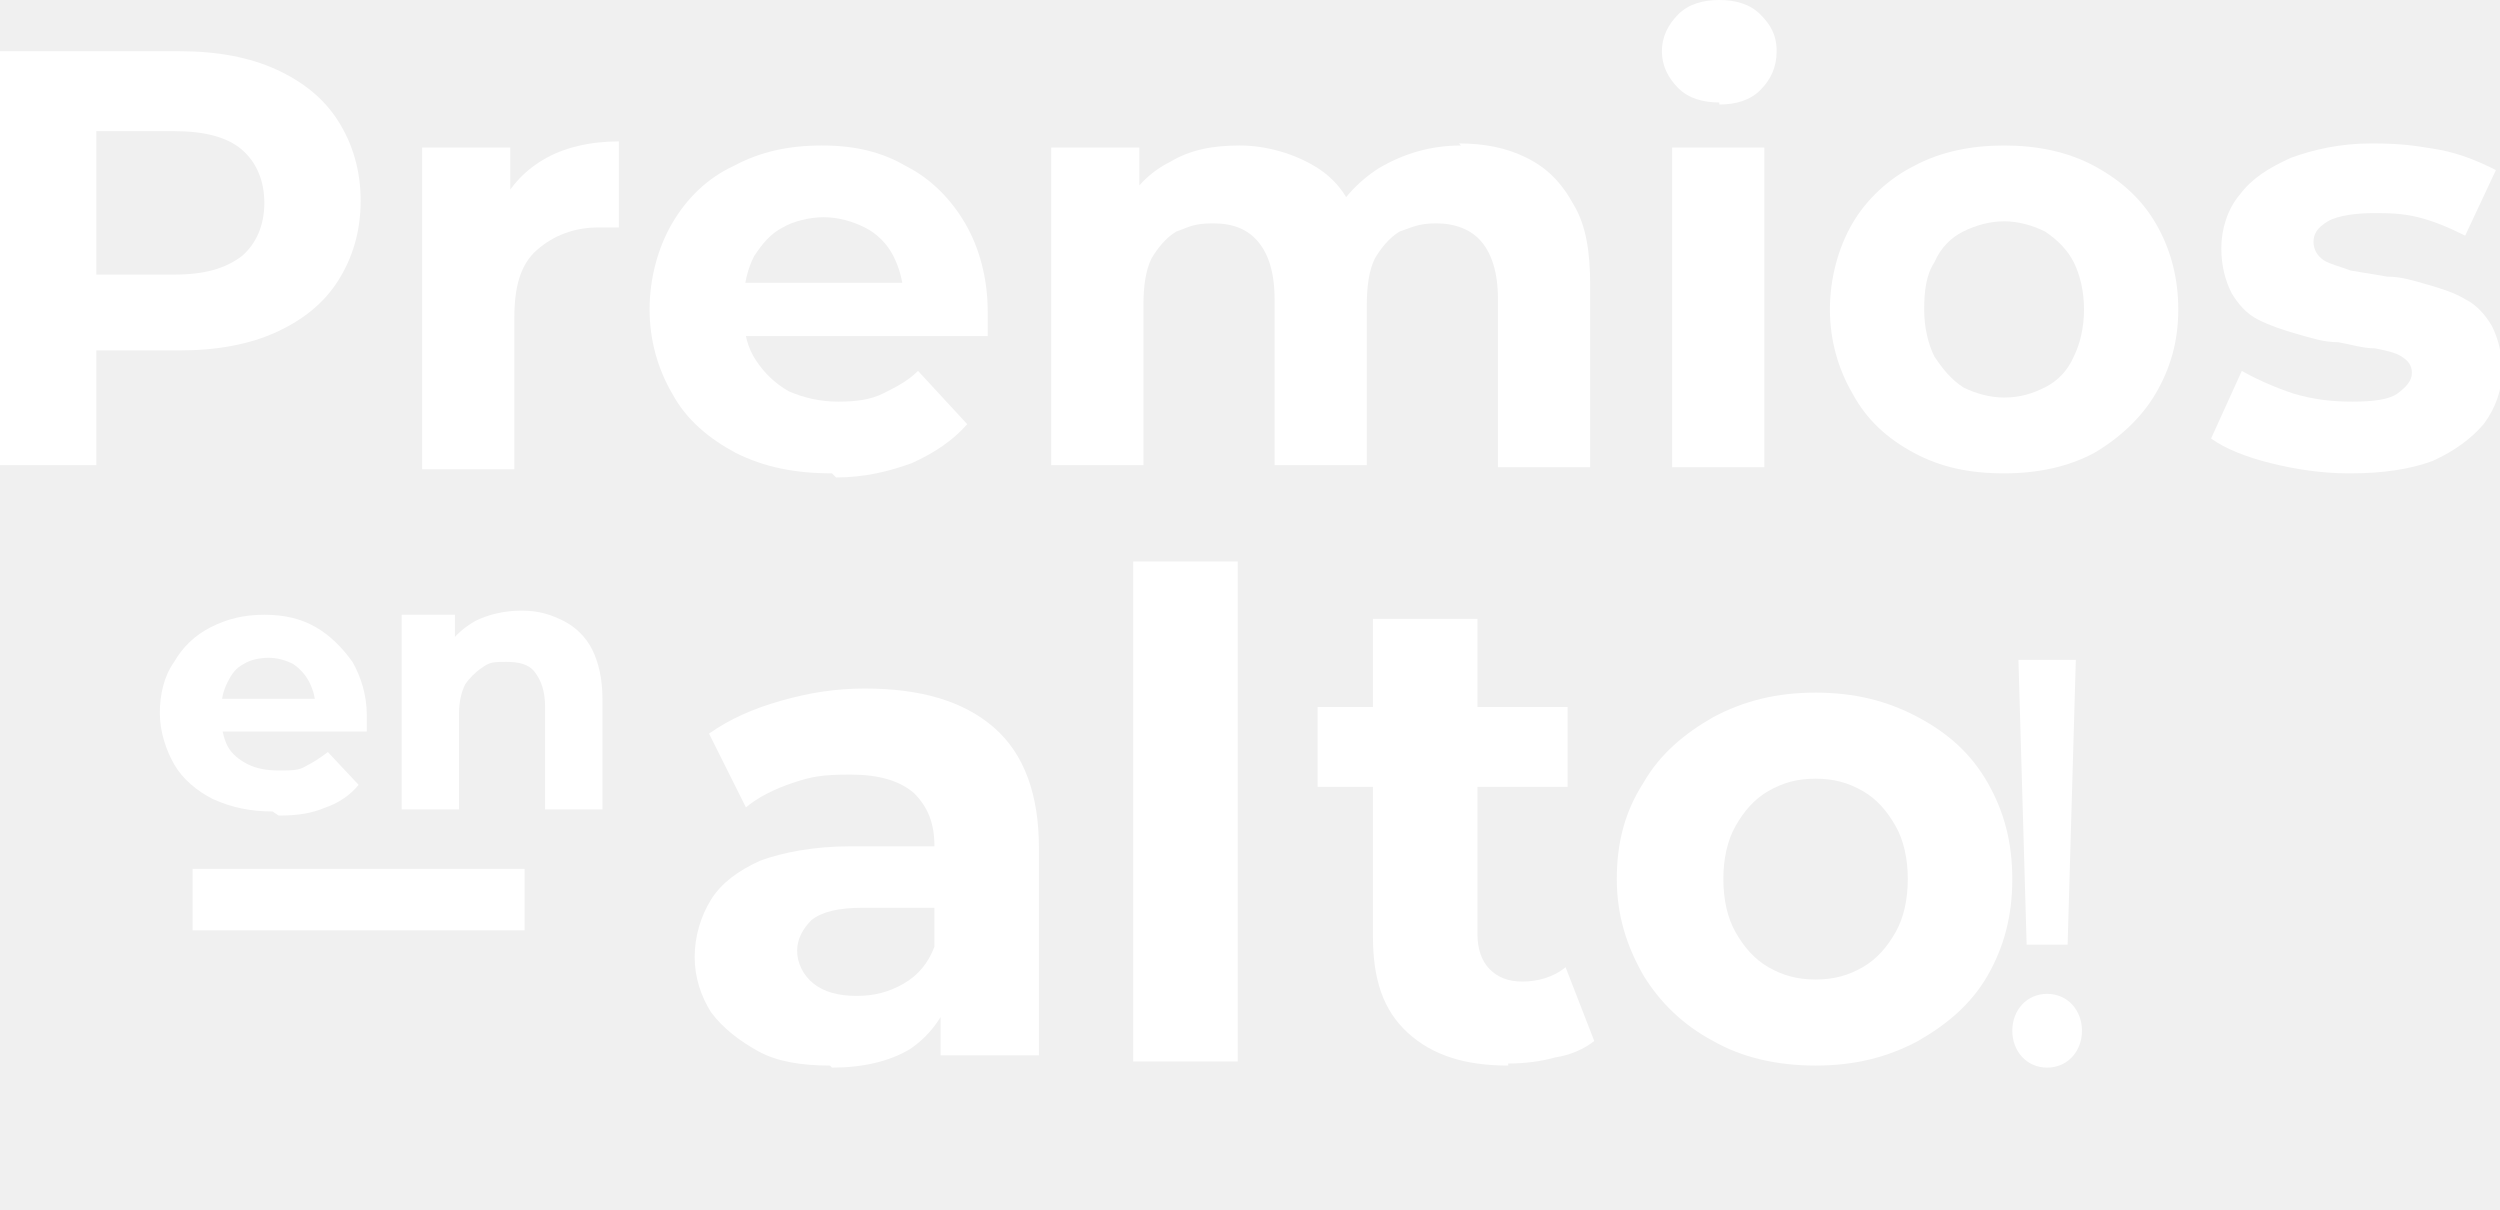
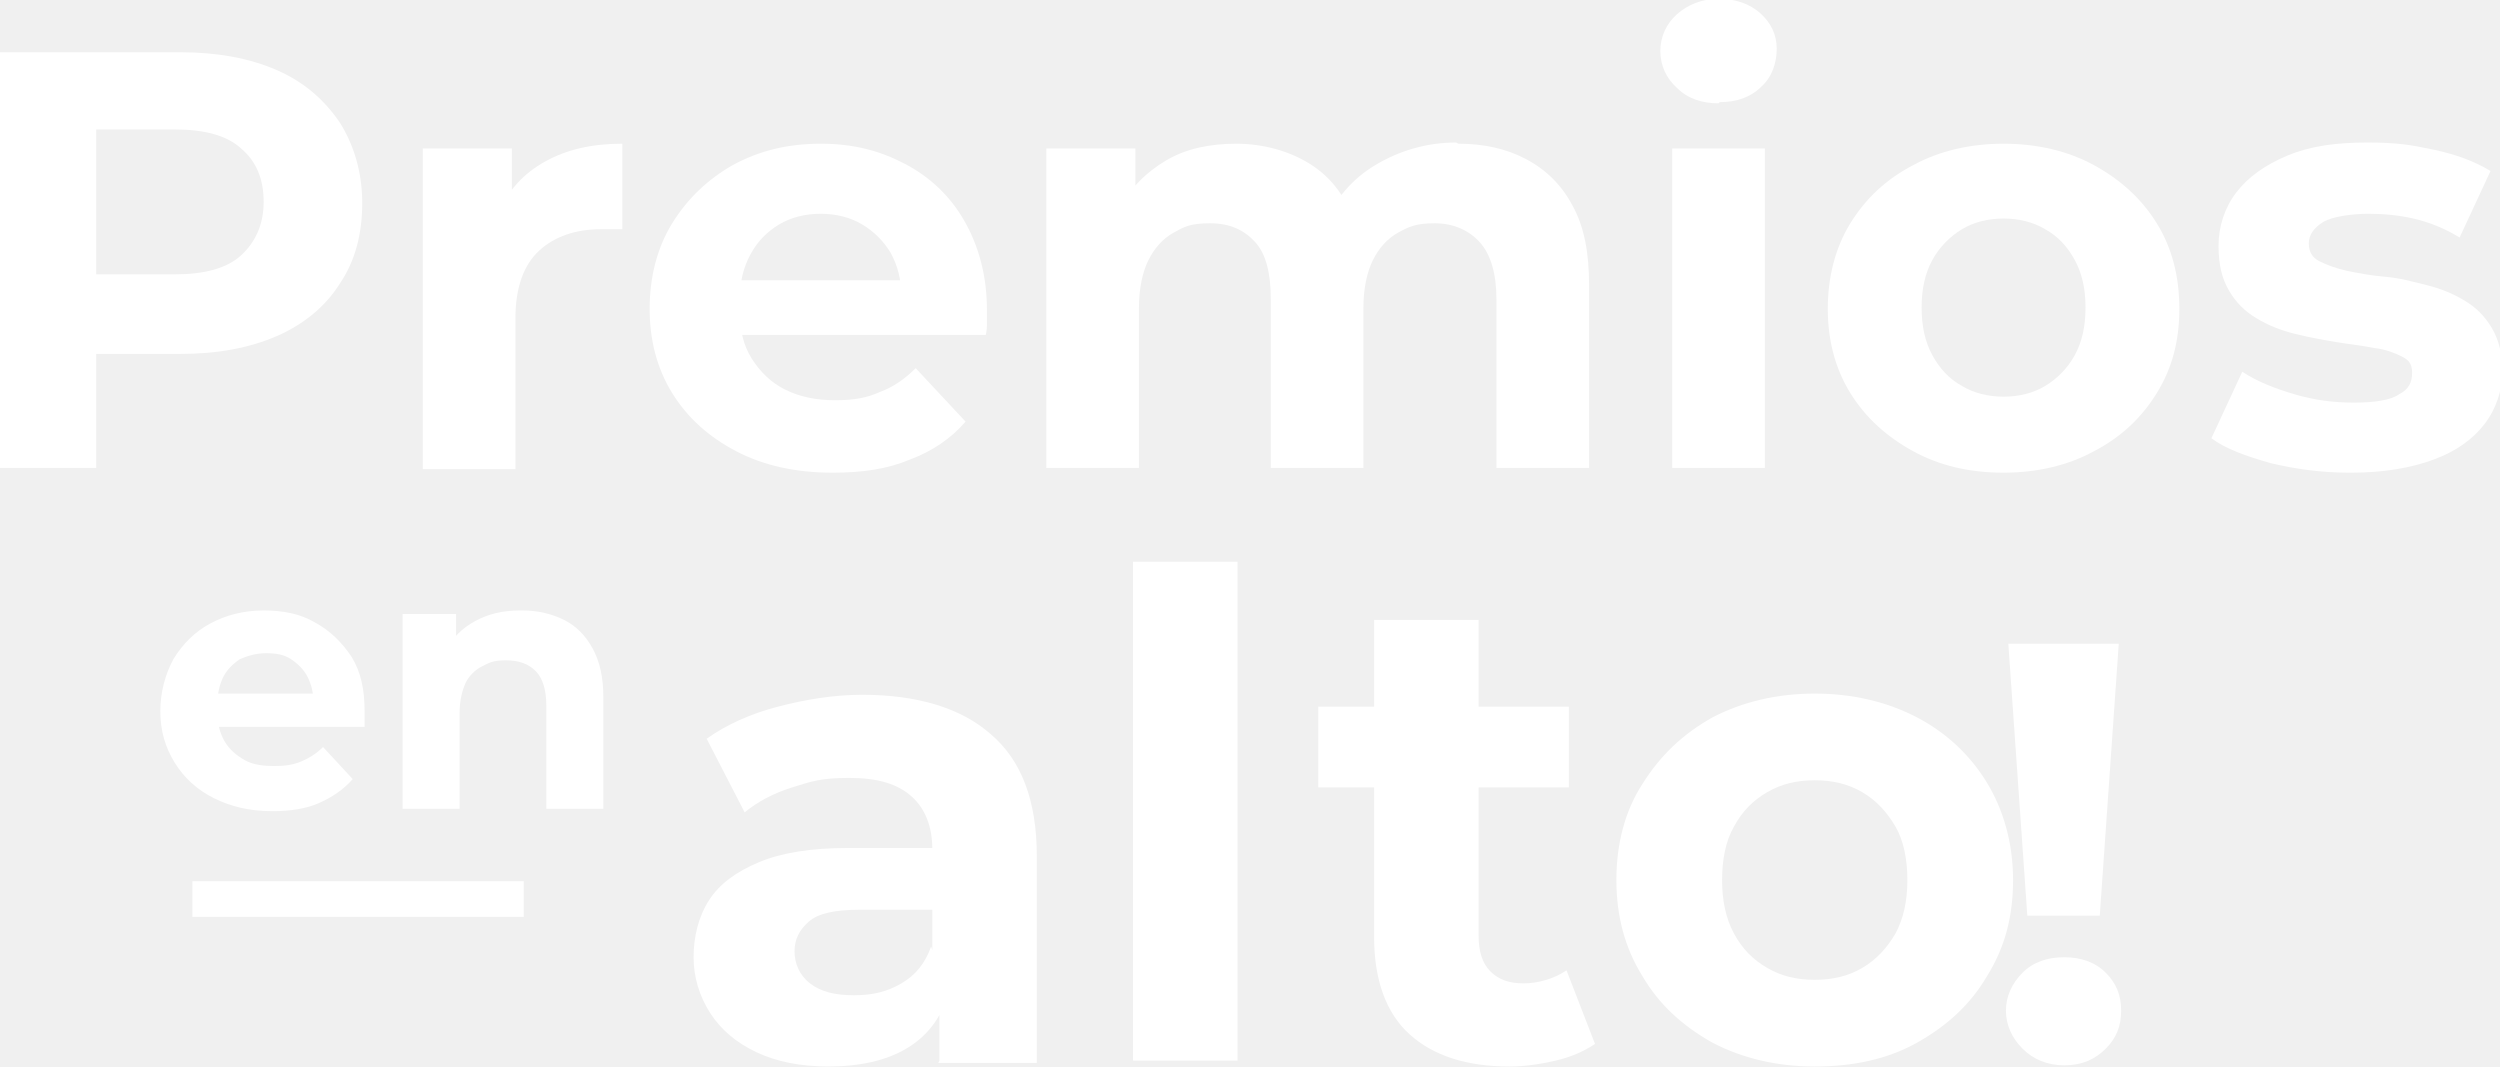
- <svg xmlns="http://www.w3.org/2000/svg" id="uuid-411db845-9548-4a16-8923-b80709e640ad" data-name="Layer 2" width="122" height="59" viewBox="0 0 122 59">
+ <svg xmlns="http://www.w3.org/2000/svg" id="uuid-1d4d444d-20ef-4b24-a515-3090ffb27280" data-name="Layer 2" width="210.5" height="89.8" viewBox="0 0 210.5 89.8">
  <defs>
    <style>
-       .uuid-9e06b78b-5eb9-4a1b-b26b-0912ce49cd1b {
+       .uuid-6cf732a1-c77a-42a5-9aa9-1cafc8e020a0 {
        fill: #fff;
      }

-       .uuid-8e6be71a-dc07-4bfb-bd82-196e2bd4d5d4 {
+       .uuid-58ce86a5-0f98-4b77-93cd-f6edd3bb3589 {
        fill: none;
        stroke: #fff;
        stroke-miterlimit: 10;
        stroke-width: 3px;
      }
    </style>
  </defs>
-   <g id="uuid-115c8c5a-0b31-4292-83e4-01ddcae65559" data-name="Capa 1">
+   <g id="uuid-4138aa8c-d445-4210-bc38-0170645502fa" data-name="Capa 1">
    <g>
      <g>
-         <path class="uuid-9e06b78b-5eb9-4a1b-b26b-0912ce49cd1b" d="M0,22.8V2.5H8.8c1.8,0,3.4,.3,4.7,.9,1.3,.6,2.3,1.4,3,2.5,.7,1.1,1.1,2.4,1.1,3.9s-.4,2.8-1.1,3.9c-.7,1.1-1.7,1.9-3,2.5-1.3,.6-2.9,.9-4.7,.9H2.6l2.1-2.1v7.7H0Zm4.7-7.2l-2.1-2.2h5.9c1.5,0,2.5-.3,3.3-.9,.7-.6,1.1-1.5,1.1-2.6s-.4-2-1.1-2.6c-.7-.6-1.8-.9-3.3-.9H2.6l2.1-2.2V15.6Z" />
-         <path class="uuid-9e06b78b-5eb9-4a1b-b26b-0912ce49cd1b" d="M20.6,22.8V7.2h4.3v4.4l-.6-1.3c.5-1.1,1.2-1.9,2.2-2.5,1-.6,2.3-.9,3.7-.9v4.2c-.2,0-.4,0-.5,0-.2,0-.3,0-.5,0-1.2,0-2.2,.4-3,1.1-.8,.7-1.1,1.8-1.1,3.3v7.4h-4.5Z" />
-         <path class="uuid-9e06b78b-5eb9-4a1b-b26b-0912ce49cd1b" d="M40.6,23.1c-1.8,0-3.3-.3-4.7-1-1.3-.7-2.4-1.6-3.1-2.9-.7-1.2-1.1-2.6-1.1-4.1s.4-3,1.1-4.2c.7-1.2,1.7-2.2,3-2.8,1.3-.7,2.7-1,4.3-1s2.9,.3,4.1,1c1.2,.6,2.2,1.6,2.9,2.8,.7,1.2,1.1,2.7,1.1,4.3s0,.4,0,.6c0,.2,0,.4,0,.6h-12.7v-2.6h10.3l-1.7,.8c0-.8-.2-1.5-.5-2.1-.3-.6-.8-1.1-1.4-1.4-.6-.3-1.3-.5-2-.5s-1.5,.2-2,.5c-.6,.3-1,.8-1.4,1.4-.3,.6-.5,1.3-.5,2.2v.7c0,.9,.2,1.6,.6,2.2,.4,.6,.9,1.1,1.6,1.5,.7,.3,1.5,.5,2.4,.5s1.6-.1,2.2-.4c.6-.3,1.2-.6,1.7-1.1l2.4,2.6c-.7,.8-1.6,1.4-2.7,1.9-1.1,.4-2.3,.7-3.7,.7Z" />
-         <path class="uuid-9e06b78b-5eb9-4a1b-b26b-0912ce49cd1b" d="M71.2,7c1.2,0,2.3,.2,3.3,.7s1.7,1.2,2.3,2.3c.6,1,.8,2.3,.8,3.9v8.9h-4.5V14.6c0-1.3-.3-2.2-.8-2.8-.5-.6-1.3-.9-2.2-.9s-1.2,.2-1.8,.4c-.5,.3-.9,.8-1.2,1.3-.3,.6-.4,1.4-.4,2.3v7.8h-4.5V14.6c0-1.3-.3-2.2-.8-2.8-.5-.6-1.2-.9-2.2-.9s-1.2,.2-1.8,.4c-.5,.3-.9,.8-1.2,1.3-.3,.6-.4,1.4-.4,2.3v7.8h-4.5V7.2h4.3v4.3l-.8-1.2c.5-1.1,1.3-1.9,2.3-2.4,1-.6,2.1-.8,3.4-.8s2.7,.4,3.8,1.1,1.8,1.8,2.1,3.3l-1.6-.4c.5-1.2,1.4-2.2,2.5-2.9,1.2-.7,2.5-1.1,4-1.1Z" />
-         <path class="uuid-9e06b78b-5eb9-4a1b-b26b-0912ce49cd1b" d="M83.9,5c-.8,0-1.5-.2-2-.7-.5-.5-.8-1.1-.8-1.8s.3-1.3,.8-1.8c.5-.5,1.2-.7,2-.7s1.5,.2,2,.7c.5,.5,.8,1,.8,1.8s-.3,1.4-.8,1.9c-.5,.5-1.2,.7-2,.7Zm-2.3,17.8V7.2h4.5v15.6h-4.5Z" />
-         <path class="uuid-9e06b78b-5eb9-4a1b-b26b-0912ce49cd1b" d="M97.8,23.1c-1.7,0-3.1-.3-4.4-1-1.3-.7-2.3-1.6-3-2.9-.7-1.2-1.1-2.6-1.1-4.1s.4-3,1.1-4.2c.7-1.2,1.8-2.2,3-2.8,1.3-.7,2.8-1,4.4-1s3.1,.3,4.4,1c1.3,.7,2.3,1.6,3,2.8,.7,1.2,1.1,2.6,1.1,4.2s-.4,2.9-1.1,4.1c-.7,1.2-1.8,2.2-3,2.9-1.3,.7-2.8,1-4.4,1Zm0-3.7c.8,0,1.4-.2,2-.5,.6-.3,1.1-.8,1.4-1.5,.3-.6,.5-1.4,.5-2.3s-.2-1.7-.5-2.3c-.3-.6-.8-1.1-1.4-1.5-.6-.3-1.3-.5-2-.5s-1.4,.2-2,.5c-.6,.3-1.1,.8-1.4,1.5-.4,.6-.5,1.4-.5,2.3s.2,1.7,.5,2.3c.4,.6,.8,1.1,1.4,1.5,.6,.3,1.3,.5,2,.5Z" />
-         <path class="uuid-9e06b78b-5eb9-4a1b-b26b-0912ce49cd1b" d="M114.6,23.1c-1.3,0-2.6-.2-3.8-.5-1.2-.3-2.2-.7-2.9-1.2l1.5-3.3c.7,.4,1.6,.8,2.5,1.1,1,.3,1.9,.4,2.9,.4s1.8-.1,2.2-.4c.4-.3,.7-.6,.7-1s-.2-.6-.5-.8c-.3-.2-.8-.3-1.3-.4-.6,0-1.2-.2-1.8-.3-.7,0-1.3-.2-2-.4-.7-.2-1.3-.4-1.9-.7-.6-.3-1-.8-1.3-1.3-.3-.6-.5-1.3-.5-2.2s.3-1.9,.9-2.6c.6-.8,1.4-1.3,2.5-1.8,1.1-.4,2.4-.7,3.9-.7s2.1,.1,3.3,.3c1.1,.2,2,.6,2.8,1l-1.5,3.2c-.8-.4-1.5-.7-2.3-.9-.8-.2-1.5-.2-2.2-.2s-1.7,.1-2.2,.4c-.5,.3-.7,.6-.7,1s.2,.7,.5,.9c.3,.2,.8,.3,1.3,.5,.6,.1,1.2,.2,1.8,.3,.7,0,1.3,.2,2,.4,.7,.2,1.3,.4,1.8,.7,.6,.3,1,.8,1.3,1.3,.3,.6,.5,1.3,.5,2.2s-.3,1.8-.9,2.6c-.6,.7-1.4,1.3-2.5,1.8-1.1,.4-2.4,.6-4,.6Z" />
+         <path class="uuid-6cf732a1-c77a-42a5-9aa9-1cafc8e020a0" d="M0,39.4V4.4H15.2c3.1,0,5.8,.5,8.1,1.5,2.3,1,4,2.5,5.3,4.4,1.2,1.9,1.9,4.2,1.9,6.8s-.6,4.9-1.9,6.8c-1.2,1.9-3,3.4-5.3,4.4-2.3,1-5,1.5-8.1,1.5H4.5l3.6-3.7v13.3H0Zm8.1-12.4l-3.6-3.9H14.7c2.5,0,4.4-.5,5.6-1.6,1.2-1.1,1.9-2.6,1.9-4.5s-.6-3.4-1.9-4.5c-1.2-1.1-3.1-1.6-5.6-1.6H4.5l3.6-3.9V27Z" />
+         <path class="uuid-6cf732a1-c77a-42a5-9aa9-1cafc8e020a0" d="M35.6,39.4V12.5h7.5v7.6l-1.1-2.2c.8-1.9,2.1-3.3,3.9-4.3,1.8-1,3.9-1.5,6.5-1.5v7.2c-.3,0-.6,0-.9,0-.3,0-.6,0-.9,0-2.1,0-3.9,.6-5.2,1.8-1.3,1.2-2,3.1-2,5.7v12.7h-7.8Z" />
+         <path class="uuid-6cf732a1-c77a-42a5-9aa9-1cafc8e020a0" d="M70.1,39.8c-3.1,0-5.8-.6-8.1-1.8-2.3-1.2-4.1-2.8-5.4-4.9-1.3-2.1-1.9-4.5-1.9-7.1s.6-5.1,1.9-7.2c1.3-2.1,3-3.7,5.1-4.9,2.2-1.2,4.6-1.8,7.4-1.8s5,.6,7.1,1.7c2.1,1.1,3.8,2.7,5,4.8,1.2,2.1,1.9,4.6,1.9,7.5s0,.6,0,1c0,.4,0,.7-.1,1.1h-21.9v-4.6h17.8l-3,1.4c0-1.4-.3-2.6-.9-3.7-.6-1-1.4-1.8-2.4-2.4-1-.6-2.2-.9-3.5-.9s-2.5,.3-3.5,.9c-1,.6-1.8,1.4-2.4,2.5-.6,1.1-.9,2.3-.9,3.7v1.2c0,1.5,.3,2.8,1,3.9,.7,1.1,1.6,2,2.8,2.6,1.2,.6,2.6,.9,4.2,.9s2.7-.2,3.8-.7c1.1-.4,2.1-1.1,3-2l4.2,4.5c-1.2,1.4-2.8,2.5-4.7,3.2-1.9,.8-4,1.1-6.5,1.1Z" />
+         <path class="uuid-6cf732a1-c77a-42a5-9aa9-1cafc8e020a0" d="M122.8,12.1c2.1,0,4,.4,5.7,1.3s3,2.2,3.9,3.9c1,1.8,1.4,4,1.4,6.7v15.4h-7.8v-14.2c0-2.2-.5-3.8-1.4-4.8-.9-1-2.2-1.6-3.8-1.6s-2.2,.3-3.1,.8c-.9,.5-1.6,1.3-2.1,2.3-.5,1-.8,2.4-.8,4v13.5h-7.8v-14.2c0-2.2-.4-3.8-1.3-4.8-.9-1-2.1-1.6-3.8-1.6s-2.2,.3-3.1,.8c-.9,.5-1.6,1.3-2.1,2.3-.5,1-.8,2.4-.8,4v13.5h-7.8V12.5h7.5v7.4l-1.4-2.2c.9-1.8,2.3-3.2,4-4.2,1.7-1,3.7-1.4,5.9-1.4s4.6,.6,6.5,1.9,3.1,3.2,3.7,5.7l-2.8-.8c.9-2.1,2.3-3.8,4.3-5,2-1.2,4.3-1.9,6.8-1.9Z" />
+         <path class="uuid-6cf732a1-c77a-42a5-9aa9-1cafc8e020a0" d="M144.7,8.7c-1.4,0-2.6-.4-3.5-1.3-.9-.8-1.4-1.9-1.4-3.1s.5-2.3,1.4-3.1c.9-.8,2.1-1.3,3.5-1.3s2.6,.4,3.5,1.2c.9,.8,1.4,1.8,1.4,3s-.4,2.4-1.3,3.2c-.9,.9-2.1,1.3-3.5,1.3Zm-3.9,30.7V12.5h7.8v26.9h-7.8Z" />
+         <path class="uuid-6cf732a1-c77a-42a5-9aa9-1cafc8e020a0" d="M168.7,39.8c-2.9,0-5.4-.6-7.6-1.8-2.2-1.2-4-2.8-5.3-4.9-1.3-2.1-1.9-4.5-1.9-7.1s.6-5.1,1.9-7.2c1.3-2.1,3-3.7,5.3-4.9,2.2-1.2,4.8-1.8,7.6-1.8s5.4,.6,7.6,1.8c2.2,1.2,4,2.8,5.3,4.9,1.3,2.1,1.9,4.5,1.9,7.2s-.6,5-1.9,7.1c-1.3,2.1-3,3.7-5.3,4.9-2.2,1.2-4.8,1.8-7.6,1.8Zm0-6.4c1.3,0,2.5-.3,3.5-.9,1-.6,1.9-1.5,2.5-2.6,.6-1.1,.9-2.4,.9-4s-.3-2.9-.9-4c-.6-1.1-1.4-2-2.5-2.6-1-.6-2.2-.9-3.5-.9s-2.5,.3-3.5,.9c-1,.6-1.9,1.5-2.5,2.6-.6,1.1-.9,2.4-.9,4s.3,2.9,.9,4c.6,1.1,1.4,2,2.5,2.6,1,.6,2.2,.9,3.5,.9Z" />
+         <path class="uuid-6cf732a1-c77a-42a5-9aa9-1cafc8e020a0" d="M197.8,39.8c-2.3,0-4.5-.3-6.6-.8-2.1-.6-3.8-1.2-5-2.1l2.6-5.6c1.2,.8,2.7,1.4,4.4,1.9,1.7,.5,3.3,.7,5,.7s3.1-.2,3.8-.7c.8-.4,1.1-1,1.1-1.8s-.3-1.1-.9-1.4c-.6-.3-1.4-.6-2.3-.7-1-.2-2-.3-3.2-.5-1.2-.2-2.3-.4-3.5-.7-1.2-.3-2.2-.7-3.2-1.3-1-.6-1.7-1.3-2.3-2.3-.6-1-.9-2.2-.9-3.8s.5-3.2,1.5-4.5c1-1.3,2.4-2.3,4.3-3.1,1.9-.8,4.1-1.1,6.7-1.1s3.7,.2,5.6,.6c1.9,.4,3.5,1,4.8,1.8l-2.6,5.6c-1.3-.8-2.6-1.3-3.9-1.6-1.3-.3-2.6-.4-3.8-.4s-3,.2-3.8,.7c-.8,.5-1.2,1.1-1.2,1.8s.3,1.2,.9,1.5c.6,.3,1.4,.6,2.3,.8,1,.2,2,.4,3.2,.5,1.2,.1,2.3,.4,3.5,.7,1.2,.3,2.2,.7,3.2,1.3,1,.6,1.7,1.3,2.3,2.3,.6,1,.9,2.2,.9,3.7s-.5,3.1-1.5,4.4c-1,1.3-2.4,2.3-4.3,3-1.9,.7-4.2,1.1-6.9,1.1Z" />
      </g>
      <g>
-         <path class="uuid-9e06b78b-5eb9-4a1b-b26b-0912ce49cd1b" d="M13.3,39.6c-1.1,0-2-.2-2.9-.6-.8-.4-1.5-1-1.9-1.7-.4-.7-.7-1.6-.7-2.5s.2-1.8,.7-2.5c.4-.7,1-1.3,1.8-1.7,.8-.4,1.6-.6,2.6-.6s1.8,.2,2.5,.6c.7,.4,1.3,1,1.8,1.7,.4,.7,.7,1.6,.7,2.6s0,.2,0,.4c0,.1,0,.3,0,.4h-7.7v-1.6h6.3l-1.1,.5c0-.5-.1-.9-.3-1.3-.2-.4-.5-.7-.8-.9-.4-.2-.8-.3-1.2-.3s-.9,.1-1.2,.3c-.4,.2-.6,.5-.8,.9-.2,.4-.3,.8-.3,1.3v.4c0,.5,.1,1,.3,1.4,.2,.4,.6,.7,1,.9,.4,.2,.9,.3,1.5,.3s1,0,1.3-.2c.4-.2,.7-.4,1.1-.7l1.5,1.6c-.4,.5-1,.9-1.6,1.1-.7,.3-1.4,.4-2.3,.4Z" />
-         <path class="uuid-9e06b78b-5eb9-4a1b-b26b-0912ce49cd1b" d="M25.5,29.8c.8,0,1.4,.2,2,.5,.6,.3,1.1,.8,1.4,1.4,.3,.6,.5,1.4,.5,2.4v5.4h-2.8v-5c0-.8-.2-1.3-.5-1.7s-.8-.5-1.4-.5-.8,0-1.2,.3c-.3,.2-.6,.5-.8,.8-.2,.4-.3,.9-.3,1.4v4.7h-2.8v-9.5h2.6v2.6l-.5-.8c.3-.6,.8-1.1,1.5-1.5,.6-.3,1.4-.5,2.2-.5Z" />
+         <path class="uuid-6cf732a1-c77a-42a5-9aa9-1cafc8e020a0" d="M22.9,68.3c-1.9,0-3.5-.4-4.9-1.1-1.4-.7-2.5-1.7-3.3-3-.8-1.3-1.2-2.7-1.2-4.3s.4-3.1,1.1-4.4c.8-1.3,1.8-2.3,3.1-3,1.3-.7,2.8-1.1,4.5-1.1s3.1,.3,4.3,1c1.3,.7,2.3,1.7,3.1,2.9,.8,1.3,1.1,2.8,1.1,4.6s0,.4,0,.6c0,.2,0,.5,0,.7h-13.3v-2.8h10.8l-1.8,.8c0-.9-.2-1.6-.5-2.2-.3-.6-.8-1.1-1.4-1.5-.6-.4-1.3-.5-2.1-.5s-1.5,.2-2.2,.5c-.6,.4-1.1,.9-1.4,1.5-.3,.6-.5,1.4-.5,2.3v.7c0,.9,.2,1.7,.6,2.4,.4,.7,1,1.2,1.7,1.6,.7,.4,1.6,.5,2.5,.5s1.6-.1,2.3-.4c.7-.3,1.3-.7,1.8-1.2l2.5,2.7c-.8,.9-1.7,1.5-2.8,2-1.1,.5-2.5,.7-3.9,.7Z" />
+         <path class="uuid-6cf732a1-c77a-42a5-9aa9-1cafc8e020a0" d="M44,51.4c1.3,0,2.5,.3,3.5,.8,1,.5,1.8,1.3,2.4,2.4,.6,1.1,.9,2.4,.9,4.1v9.4h-4.8v-8.7c0-1.3-.3-2.3-.9-2.9s-1.4-.9-2.5-.9-1.4,.2-2,.5c-.6,.3-1.1,.8-1.4,1.4-.3,.7-.5,1.5-.5,2.5v8.1h-4.8v-16.4h4.5v4.5l-.9-1.4c.6-1.1,1.4-1.9,2.5-2.5,1.1-.6,2.3-.9,3.8-.9Z" />
      </g>
      <g>
-         <path class="uuid-9e06b78b-5eb9-4a1b-b26b-0912ce49cd1b" d="M40.5,52c-1.4,0-2.6-.2-3.5-.7s-1.7-1.1-2.3-1.9c-.5-.8-.8-1.7-.8-2.7s.3-2,.8-2.8c.5-.8,1.3-1.4,2.4-1.9,1.1-.4,2.6-.7,4.4-.7h4.7v3h-4.1c-1.2,0-2,.2-2.5,.6-.4,.4-.7,.9-.7,1.5s.3,1.2,.8,1.6c.5,.4,1.2,.6,2.1,.6s1.6-.2,2.3-.6c.7-.4,1.2-1,1.5-1.8l.8,2.4c-.4,1.1-1.1,2-2,2.6-1,.6-2.3,.9-3.8,.9Zm5.4-.3v-3.4l-.3-.8v-6.2c0-1.1-.3-1.9-1-2.6-.7-.6-1.7-.9-3.1-.9s-1.9,.1-2.8,.4c-.9,.3-1.7,.7-2.3,1.2l-1.8-3.6c1-.7,2.1-1.2,3.5-1.6,1.4-.4,2.7-.6,4.1-.6,2.7,0,4.8,.6,6.3,1.9,1.5,1.3,2.2,3.3,2.2,5.9v10.1h-4.8Z" />
-         <path class="uuid-9e06b78b-5eb9-4a1b-b26b-0912ce49cd1b" d="M55.3,51.8V27.4h5.1v24.4h-5.1Z" />
-         <path class="uuid-9e06b78b-5eb9-4a1b-b26b-0912ce49cd1b" d="M64.3,38.4v-3.9h12.2v3.9h-12.2Zm9.3,13.6c-2.1,0-3.7-.5-4.9-1.6-1.2-1.1-1.7-2.6-1.7-4.7v-15.5h5.1v15.4c0,.7,.2,1.3,.6,1.7,.4,.4,.9,.6,1.6,.6s1.5-.2,2.1-.7l1.4,3.6c-.5,.4-1.2,.7-1.9,.8-.7,.2-1.5,.3-2.3,.3Z" />
-         <path class="uuid-9e06b78b-5eb9-4a1b-b26b-0912ce49cd1b" d="M88.6,52c-1.9,0-3.6-.4-5-1.2-1.5-.8-2.6-1.9-3.4-3.2-.8-1.4-1.3-2.9-1.3-4.7s.4-3.3,1.3-4.7c.8-1.4,2-2.4,3.4-3.2,1.5-.8,3.1-1.2,5-1.2s3.5,.4,5,1.2c1.5,.8,2.6,1.8,3.4,3.2,.8,1.4,1.2,2.9,1.2,4.7s-.4,3.3-1.2,4.7c-.8,1.4-2,2.4-3.4,3.2-1.5,.8-3.1,1.2-5,1.2Zm0-4.2c.9,0,1.6-.2,2.3-.6,.7-.4,1.2-1,1.6-1.7,.4-.7,.6-1.6,.6-2.6s-.2-1.9-.6-2.6c-.4-.7-.9-1.3-1.6-1.7-.7-.4-1.4-.6-2.3-.6s-1.6,.2-2.3,.6c-.7,.4-1.2,1-1.6,1.7-.4,.7-.6,1.6-.6,2.6s.2,1.9,.6,2.6c.4,.7,.9,1.3,1.6,1.7,.7,.4,1.4,.6,2.3,.6Z" />
+         <path class="uuid-6cf732a1-c77a-42a5-9aa9-1cafc8e020a0" d="M69.8,89.8c-2.4,0-4.4-.4-6.1-1.2s-3-1.9-3.9-3.3c-.9-1.4-1.4-3-1.4-4.7s.4-3.4,1.3-4.8c.9-1.4,2.3-2.4,4.2-3.2,1.9-.8,4.4-1.2,7.5-1.2h8.1v5.2h-7.1c-2.1,0-3.5,.3-4.3,1-.8,.7-1.2,1.5-1.2,2.5s.4,2,1.3,2.7c.9,.7,2.1,1,3.7,1s2.8-.3,4-1c1.2-.7,2-1.7,2.5-3.1l1.4,4.1c-.6,2-1.8,3.5-3.5,4.5-1.7,1-3.9,1.5-6.6,1.5Zm9.3-.5v-5.9l-.6-1.3v-10.6c0-1.9-.6-3.4-1.7-4.4-1.2-1.1-2.9-1.6-5.3-1.6s-3.2,.3-4.8,.8c-1.6,.5-2.9,1.2-4,2.1l-3.2-6.2c1.7-1.2,3.7-2.1,6-2.7,2.3-.6,4.7-1,7.1-1,4.6,0,8.3,1.1,10.8,3.3,2.6,2.2,3.9,5.6,3.9,10.3v17.4h-8.3Z" />
+         <path class="uuid-6cf732a1-c77a-42a5-9aa9-1cafc8e020a0" d="M95.4,89.3V47.3h8.8v42h-8.8Z" />
+         <path class="uuid-6cf732a1-c77a-42a5-9aa9-1cafc8e020a0" d="M111,66.3v-6.8h21.1v6.8h-21.1Zm16.1,23.5c-3.6,0-6.4-.9-8.4-2.7-2-1.8-3-4.6-3-8.2v-26.7h8.8v26.6c0,1.3,.3,2.3,1,3,.7,.7,1.6,1,2.8,1s2.6-.4,3.6-1.1l2.4,6.2c-.9,.6-2,1.1-3.3,1.4-1.3,.3-2.6,.5-3.9,.5Z" />
+         <path class="uuid-6cf732a1-c77a-42a5-9aa9-1cafc8e020a0" d="M152.8,89.8c-3.2,0-6.1-.7-8.6-2-2.5-1.4-4.5-3.2-5.9-5.6-1.5-2.4-2.2-5.1-2.2-8.1s.7-5.8,2.2-8.1c1.5-2.4,3.4-4.2,5.9-5.6,2.5-1.3,5.4-2,8.6-2s6.1,.7,8.6,2c2.5,1.3,4.5,3.2,5.9,5.5,1.4,2.3,2.2,5.1,2.2,8.2s-.7,5.7-2.2,8.1c-1.4,2.4-3.4,4.2-5.9,5.6-2.5,1.4-5.4,2-8.6,2Zm0-7.3c1.5,0,2.8-.3,4-1,1.2-.7,2.1-1.7,2.8-2.9,.7-1.3,1-2.8,1-4.5s-.3-3.3-1-4.5c-.7-1.2-1.6-2.2-2.8-2.9-1.2-.7-2.5-1-4-1s-2.8,.3-4,1c-1.2,.7-2.1,1.6-2.8,2.9-.7,1.2-1,2.8-1,4.5s.3,3.2,1,4.5c.7,1.3,1.6,2.2,2.8,2.9,1.2,.7,2.5,1,4,1Z" />
      </g>
-       <line class="uuid-8e6be71a-dc07-4bfb-bd82-196e2bd4d5d4" x1="25.6" y1="43.9" x2="9.4" y2="43.9" />
-       <path class="uuid-9e06b78b-5eb9-4a1b-b26b-0912ce49cd1b" d="M98.2,50.3c0-1,.7-1.8,1.7-1.8s1.7,.8,1.7,1.8-.7,1.8-1.7,1.8-1.7-.8-1.7-1.8Zm.7-4.2l-.4-13.9h2.8l-.4,13.9h-2Z" />
+       <line class="uuid-58ce86a5-0f98-4b77-93cd-f6edd3bb3589" x1="44.1" y1="75.7" x2="16.2" y2="75.7" />
+       <path class="uuid-6cf732a1-c77a-42a5-9aa9-1cafc8e020a0" d="M173.8,89.7c-1.4,0-2.6-.5-3.5-1.4-.9-.9-1.4-2-1.4-3.2s.5-2.3,1.4-3.2c.9-.9,2.1-1.3,3.5-1.3s2.6,.4,3.5,1.3c.9,.9,1.3,1.9,1.3,3.2s-.4,2.3-1.3,3.2c-.9,.9-2,1.4-3.5,1.4Zm-3.1-12.6l-1.6-22.9h9.3l-1.6,22.9h-6.2Z" />
    </g>
  </g>
</svg>
